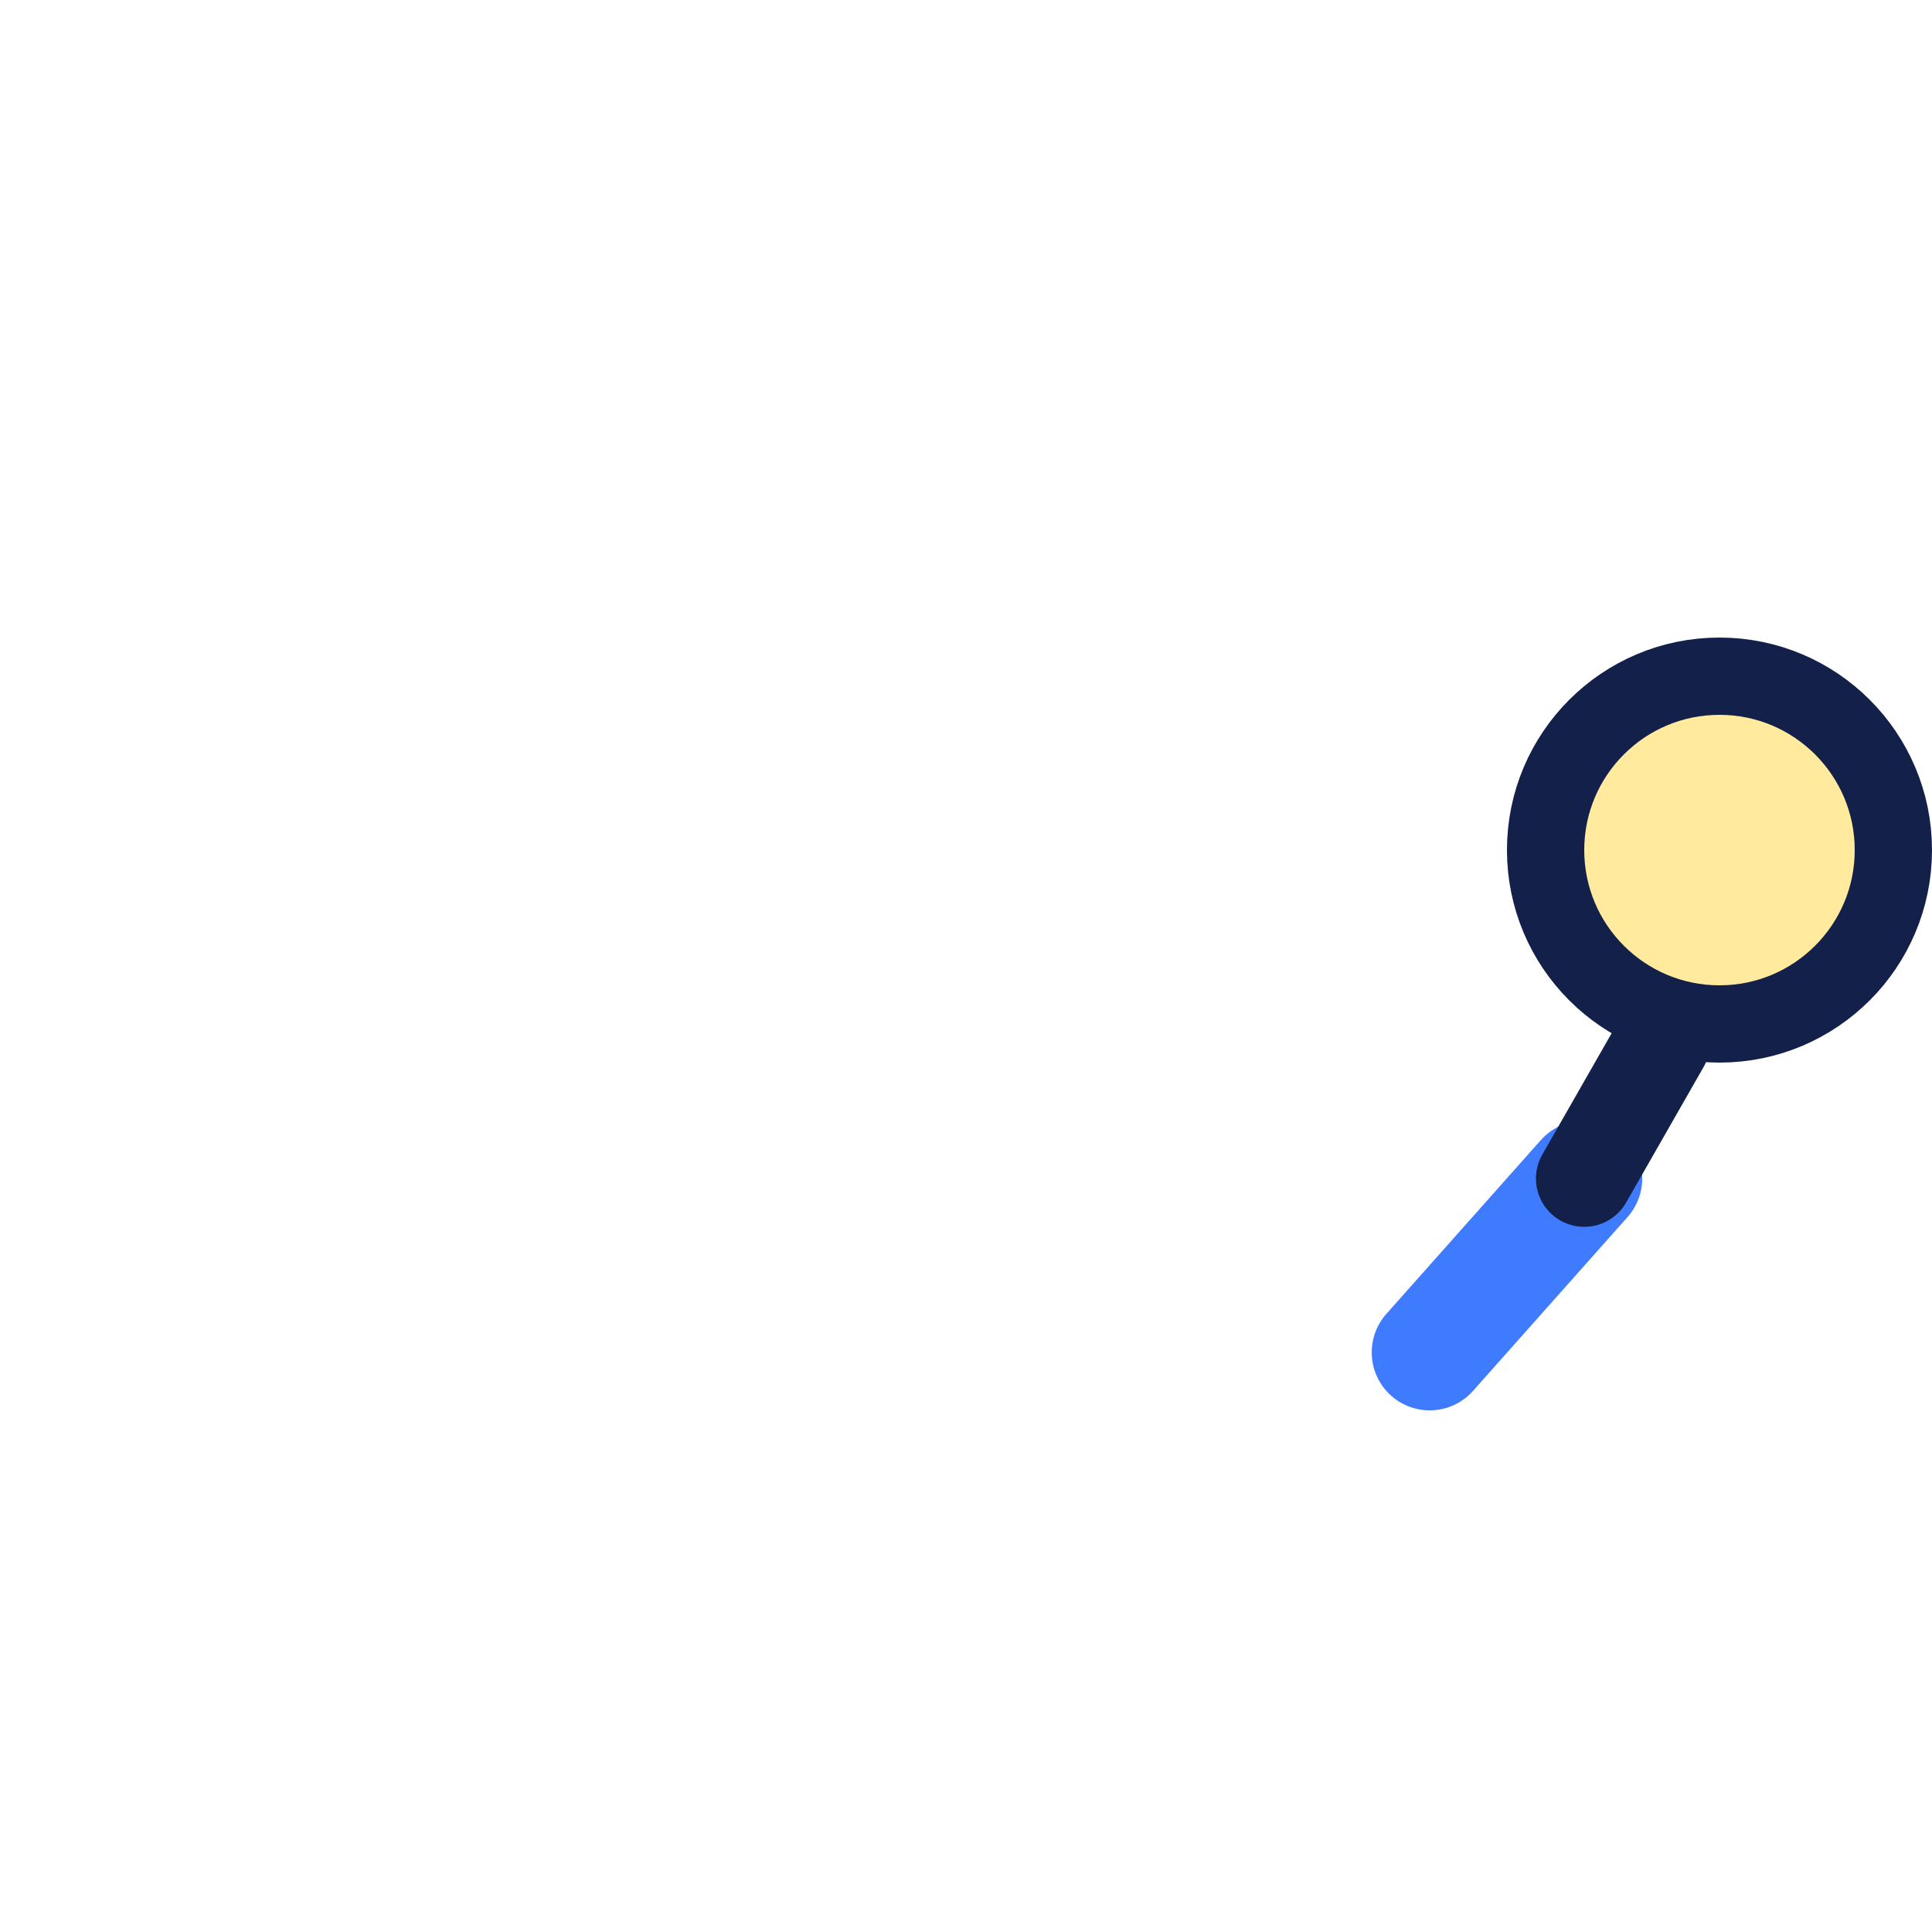
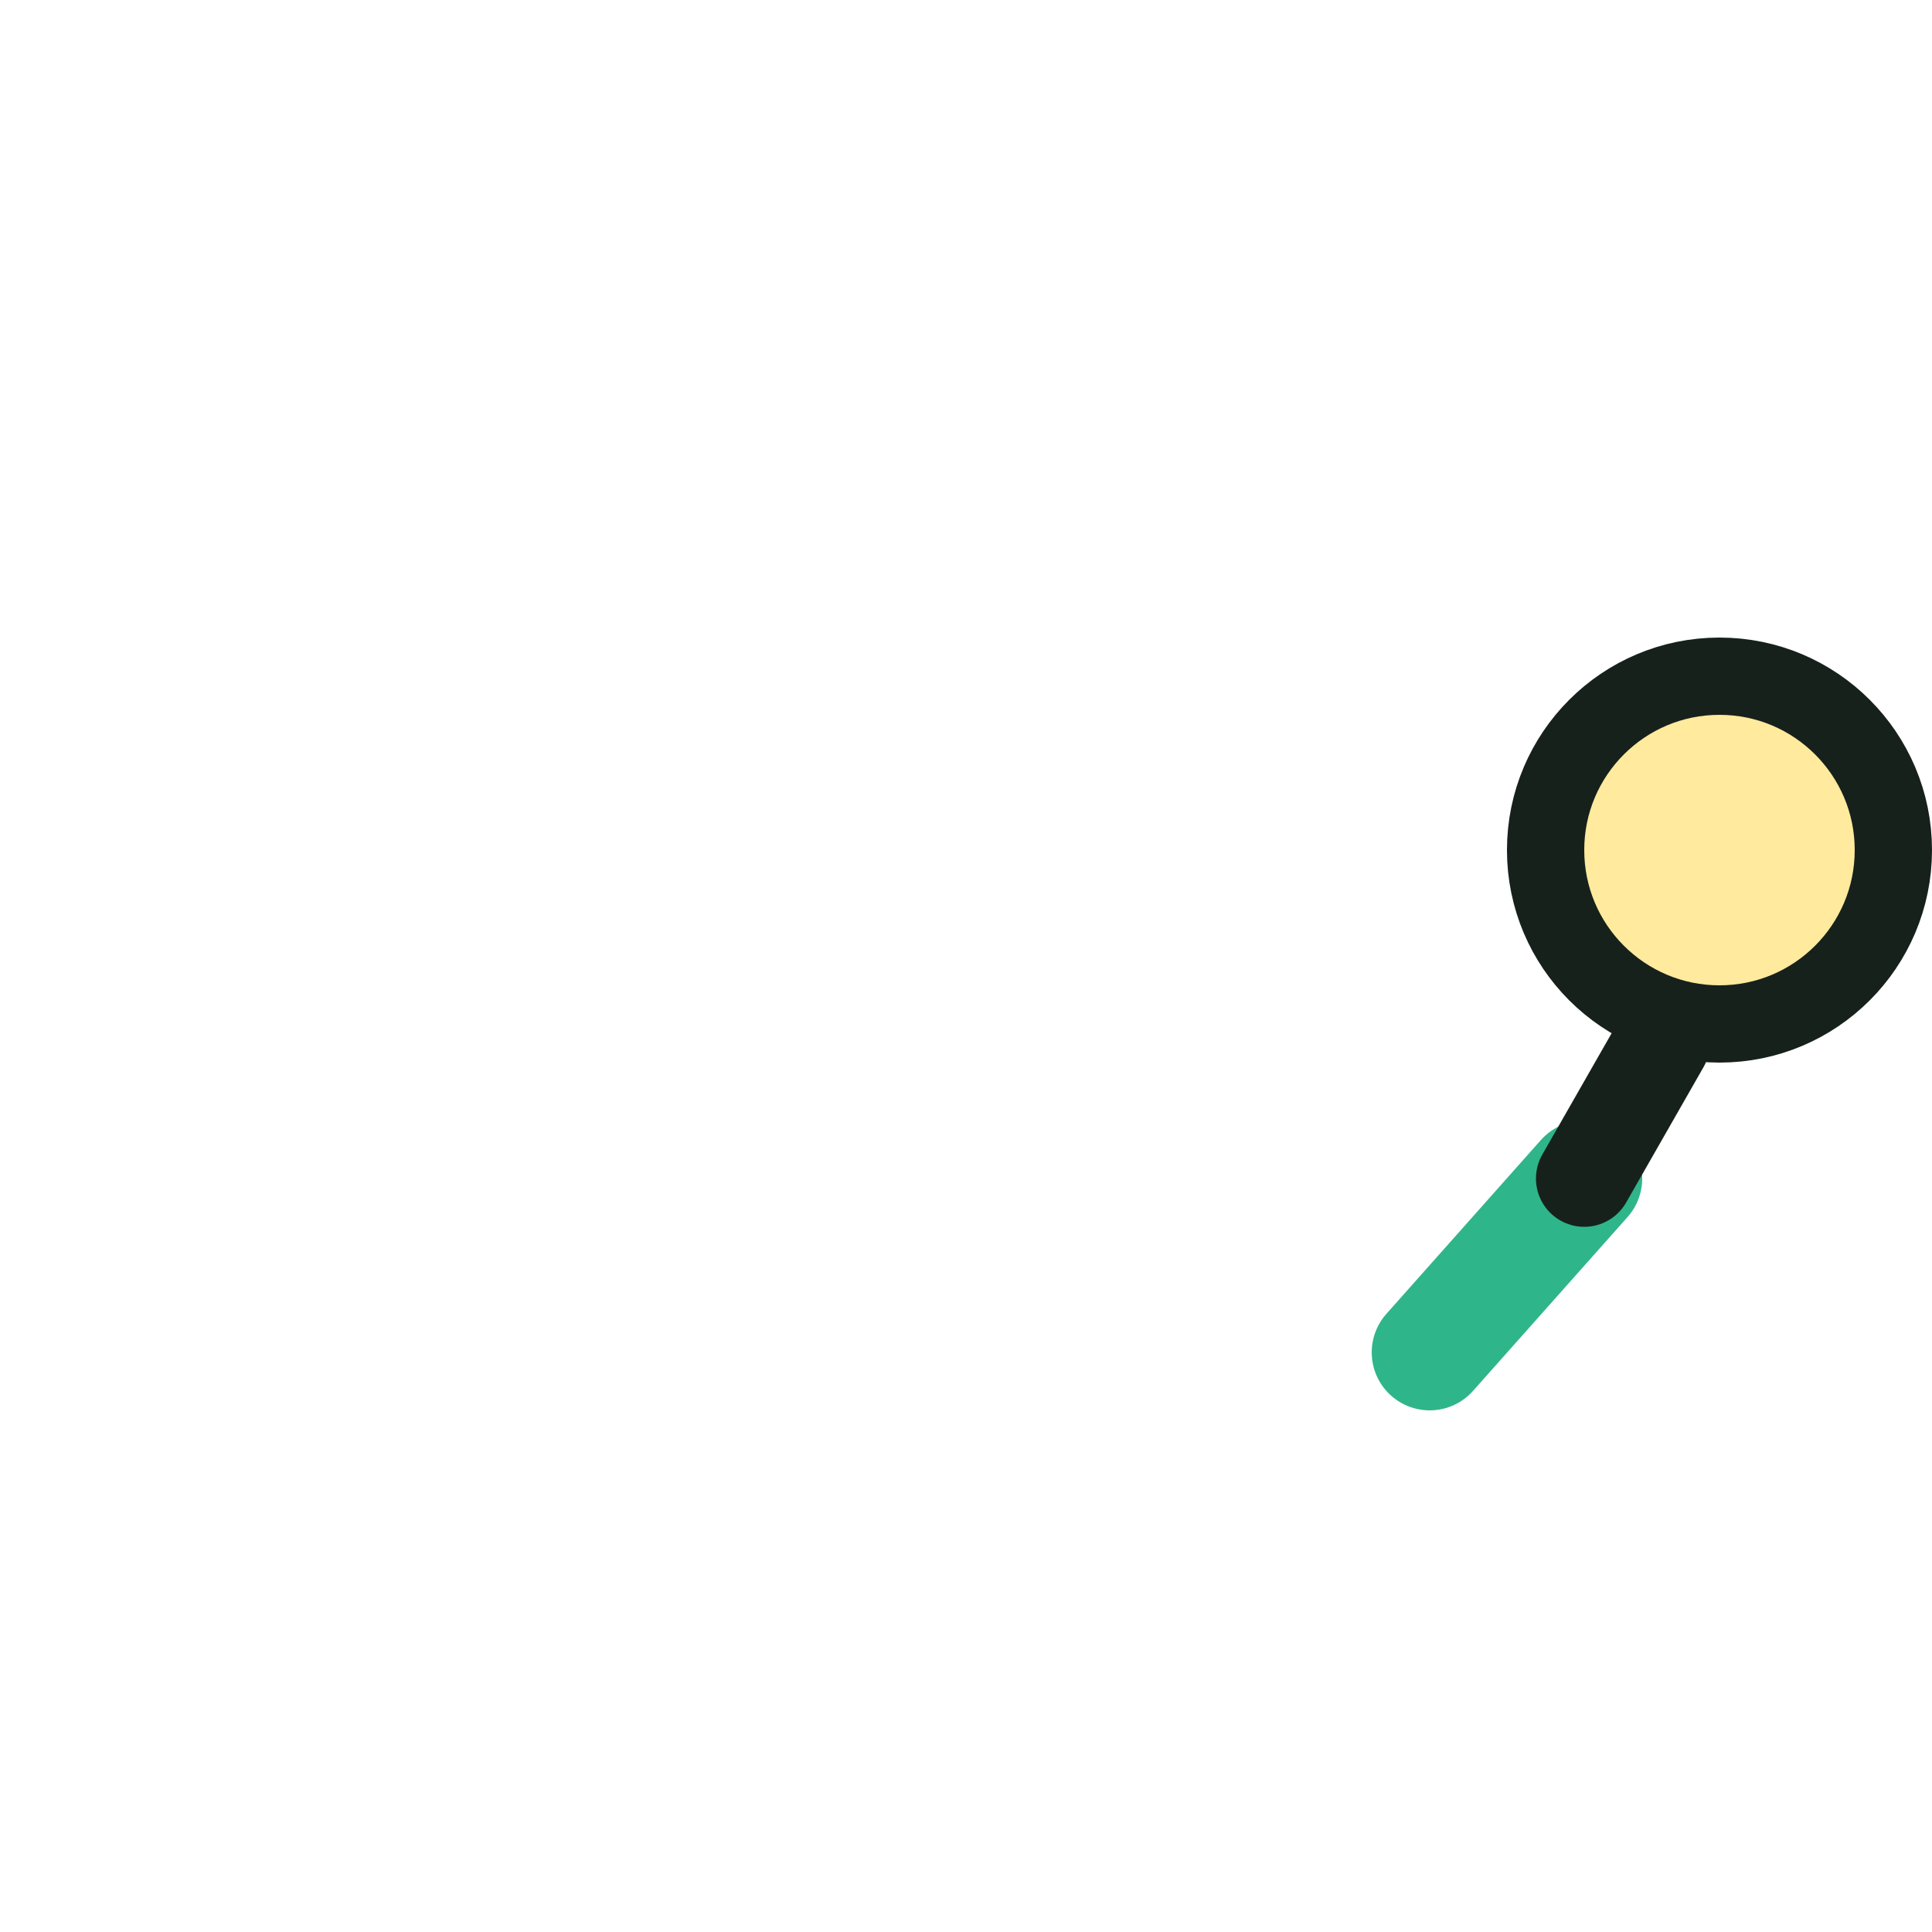
<svg xmlns="http://www.w3.org/2000/svg" viewBox="0 0 100 100">
-   <path fill="#3F7BFF" stroke="#3F7BFF" stroke-width="6" stroke-linecap="round" d="M74 70l8-9" />
-   <path d="M82 61l4-7" stroke="#13204A" stroke-width="5" stroke-linecap="round" />
-   <circle cx="89" cy="44" r="9" fill="#FFD84D" fill-opacity=".55" stroke="#13204A" stroke-width="4" />
+   <path fill="#2FB58A" stroke="#2FB58A" stroke-width="6" stroke-linecap="round" d="M74 70l8-9" />
+   <path d="M82 61l4-7" stroke="#17211C" stroke-width="5" stroke-linecap="round" />
+   <circle cx="89" cy="44" r="9" fill="#FFD84D" fill-opacity=".55" stroke="#17211C" stroke-width="4" />
</svg>
